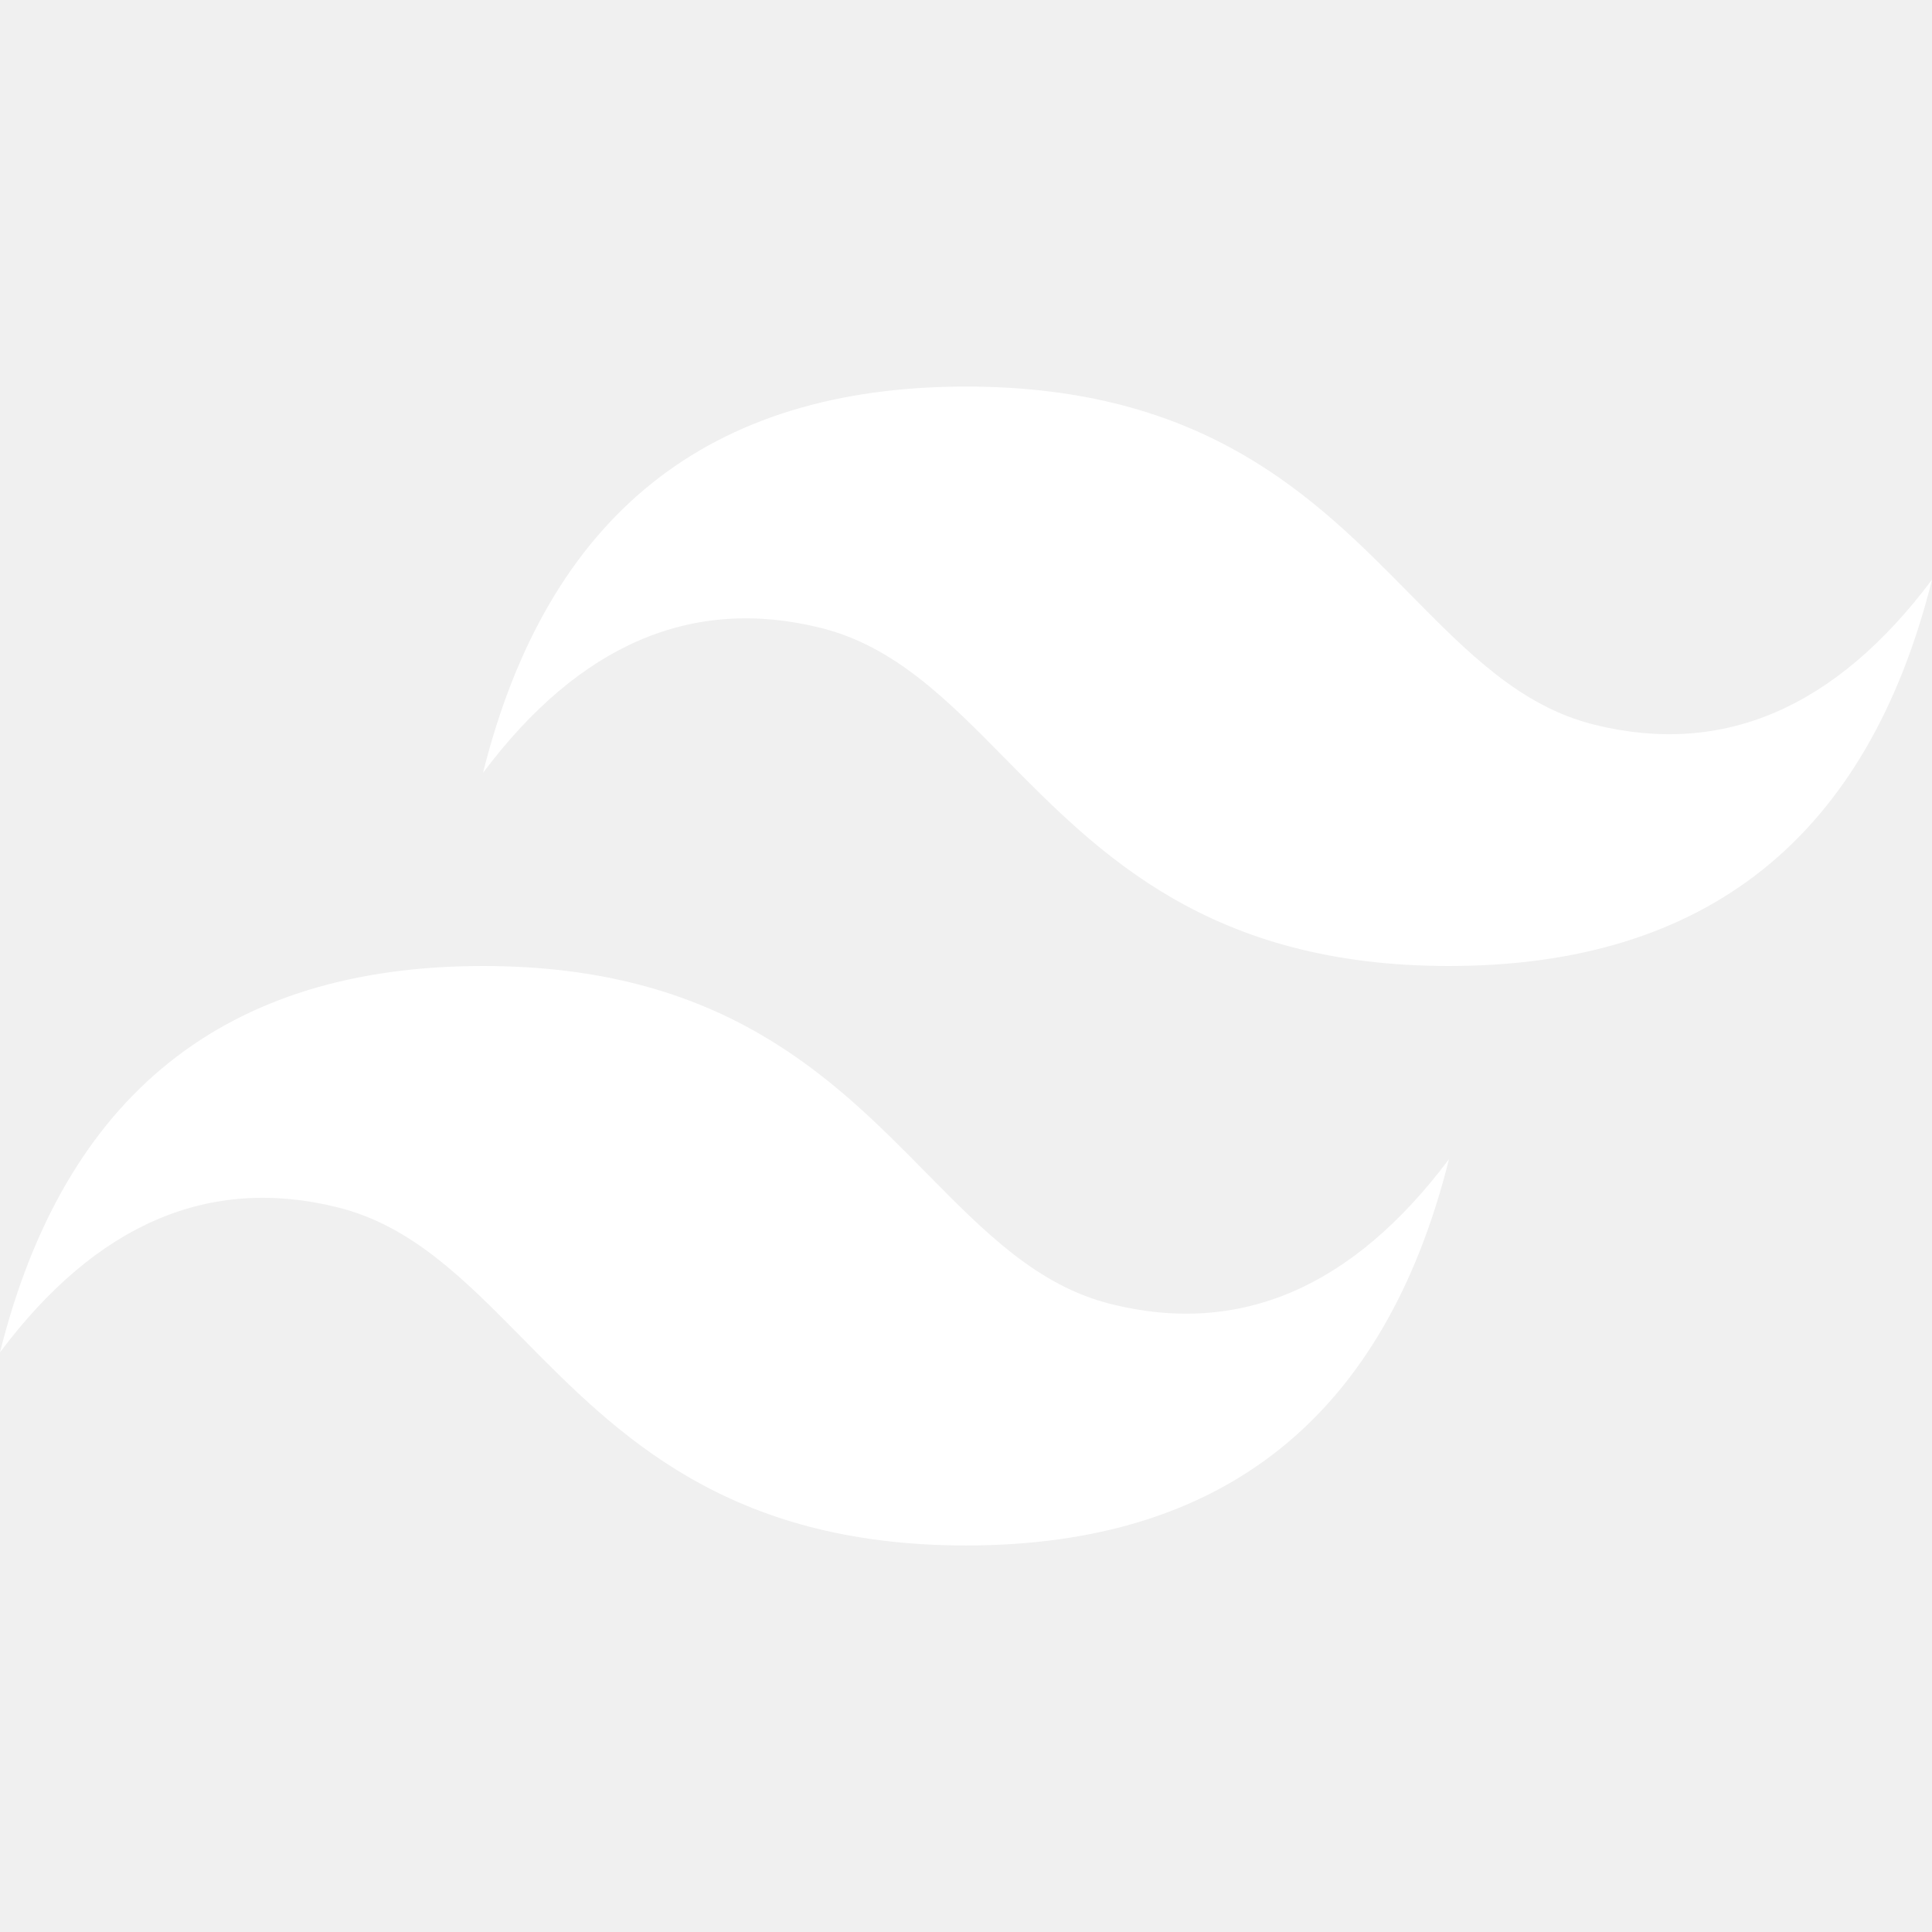
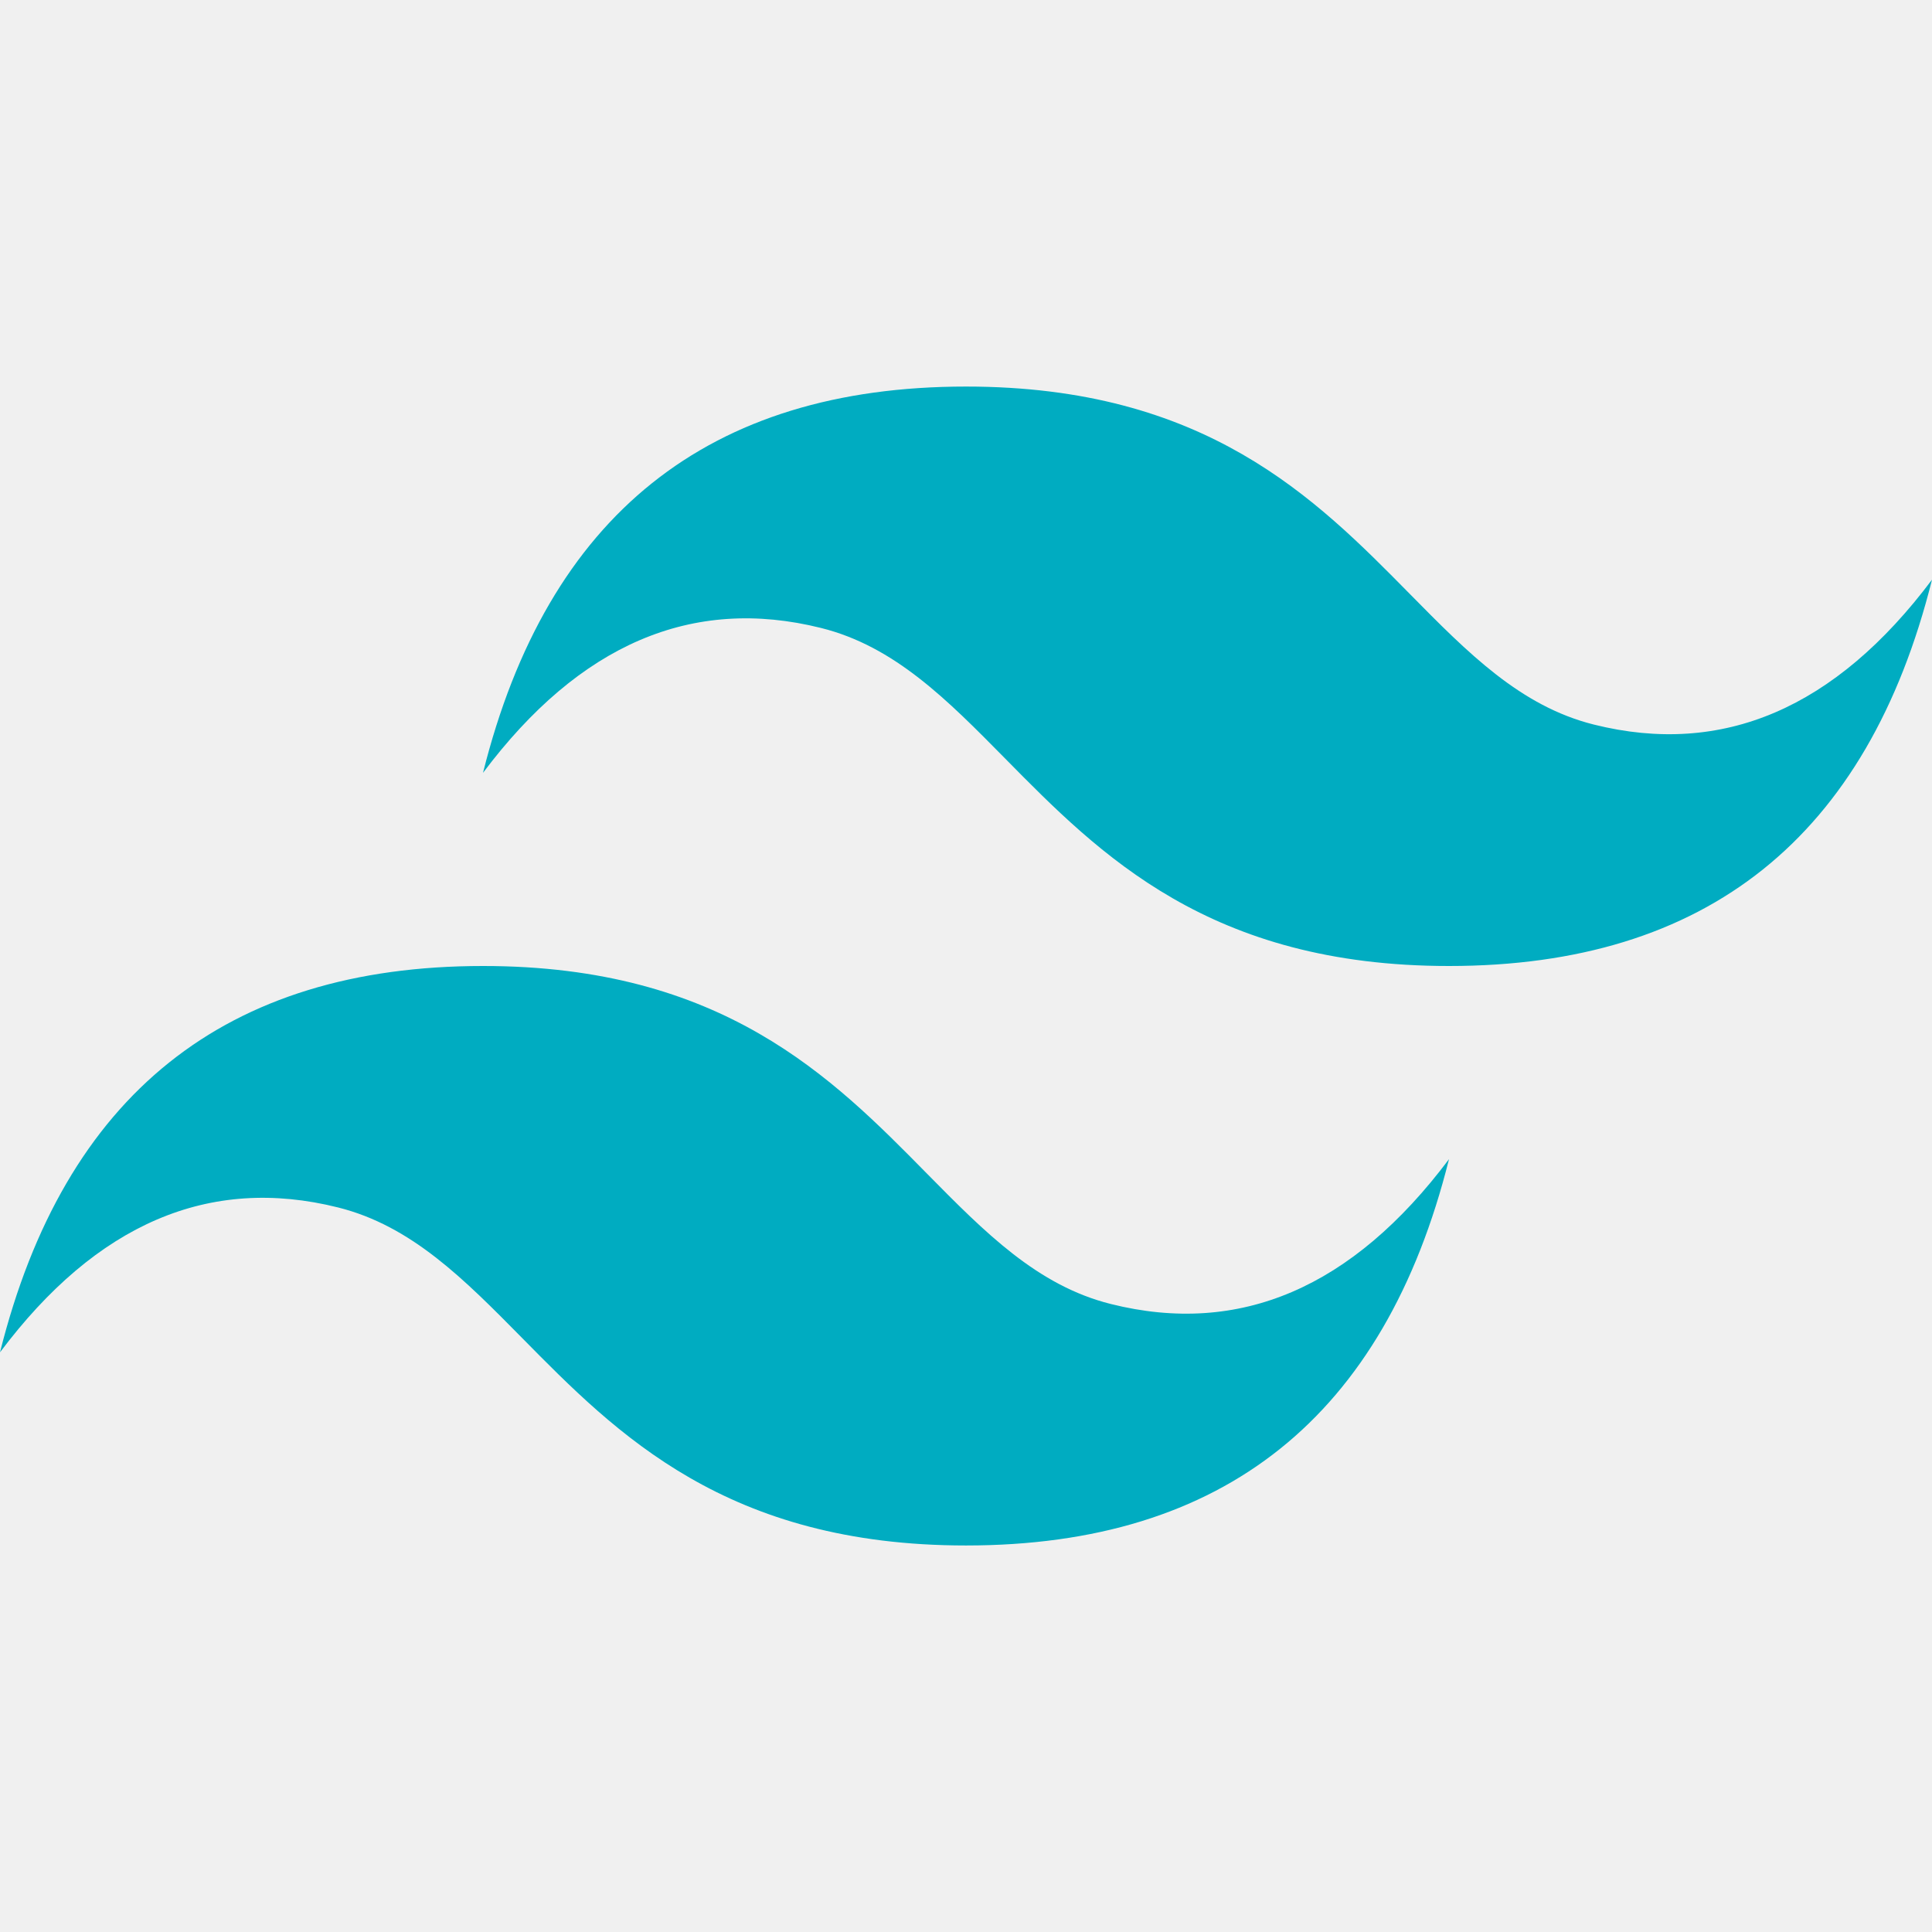
- <svg xmlns="http://www.w3.org/2000/svg" viewBox="0,0,256,256" width="96px" height="96px" fill-rule="nonzero">
-   <g fill="#ffffff" fill-rule="nonzero" stroke="none" stroke-width="1" stroke-linecap="butt" stroke-linejoin="miter" stroke-miterlimit="10" stroke-dasharray="" stroke-dashoffset="0" font-family="none" font-weight="none" font-size="none" text-anchor="none" style="mix-blend-mode: normal">
-     <g transform="scale(5.33333,5.33333)">
-       <path d="M24,9.604c-6.4,0 -10.4,3.199 -12,9.597c2.4,-3.199 5.2,-4.398 8.4,-3.599c1.826,0.456 3.131,1.781 4.576,3.247c2.352,2.387 5.075,5.151 11.024,5.151c6.4,0 10.4,-3.199 12,-9.598c-2.4,3.199 -5.2,4.399 -8.4,3.6c-1.825,-0.456 -3.13,-1.781 -4.575,-3.247c-2.353,-2.388 -5.077,-5.151 -11.025,-5.151zM12,24c-6.4,0 -10.4,3.199 -12,9.598c2.4,-3.199 5.2,-4.399 8.4,-3.599c1.825,0.457 3.13,1.781 4.575,3.246c2.353,2.388 5.077,5.152 11.025,5.152c6.4,0 10.4,-3.199 12,-9.598c-2.4,3.199 -5.2,4.399 -8.4,3.599c-1.826,-0.456 -3.131,-1.781 -4.576,-3.246c-2.352,-2.388 -5.075,-5.152 -11.024,-5.152z" />
-     </g>
-   </g>
+ <svg xmlns="http://www.w3.org/2000/svg" viewBox="0 0 48 48" width="96px" height="96px">
+   <path fill="#00acc1" d="M24,9.604c-6.4,0-10.4,3.199-12,9.597c2.4-3.199,5.2-4.398,8.4-3.599 c1.826,0.456,3.131,1.781,4.576,3.247C27.328,21.236,30.051,24,36,24c6.4,0,10.4-3.199,12-9.598c-2.4,3.199-5.2,4.399-8.4,3.6 c-1.825-0.456-3.13-1.781-4.575-3.247C32.672,12.367,29.948,9.604,24,9.604L24,9.604z M12,24c-6.4,0-10.4,3.199-12,9.598 c2.4-3.199,5.2-4.399,8.4-3.599c1.825,0.457,3.13,1.781,4.575,3.246c2.353,2.388,5.077,5.152,11.025,5.152 c6.4,0,10.4-3.199,12-9.598c-2.4,3.199-5.2,4.399-8.4,3.599c-1.826-0.456-3.131-1.781-4.576-3.246C20.672,26.764,17.949,24,12,24 L12,24z" />
</svg>
